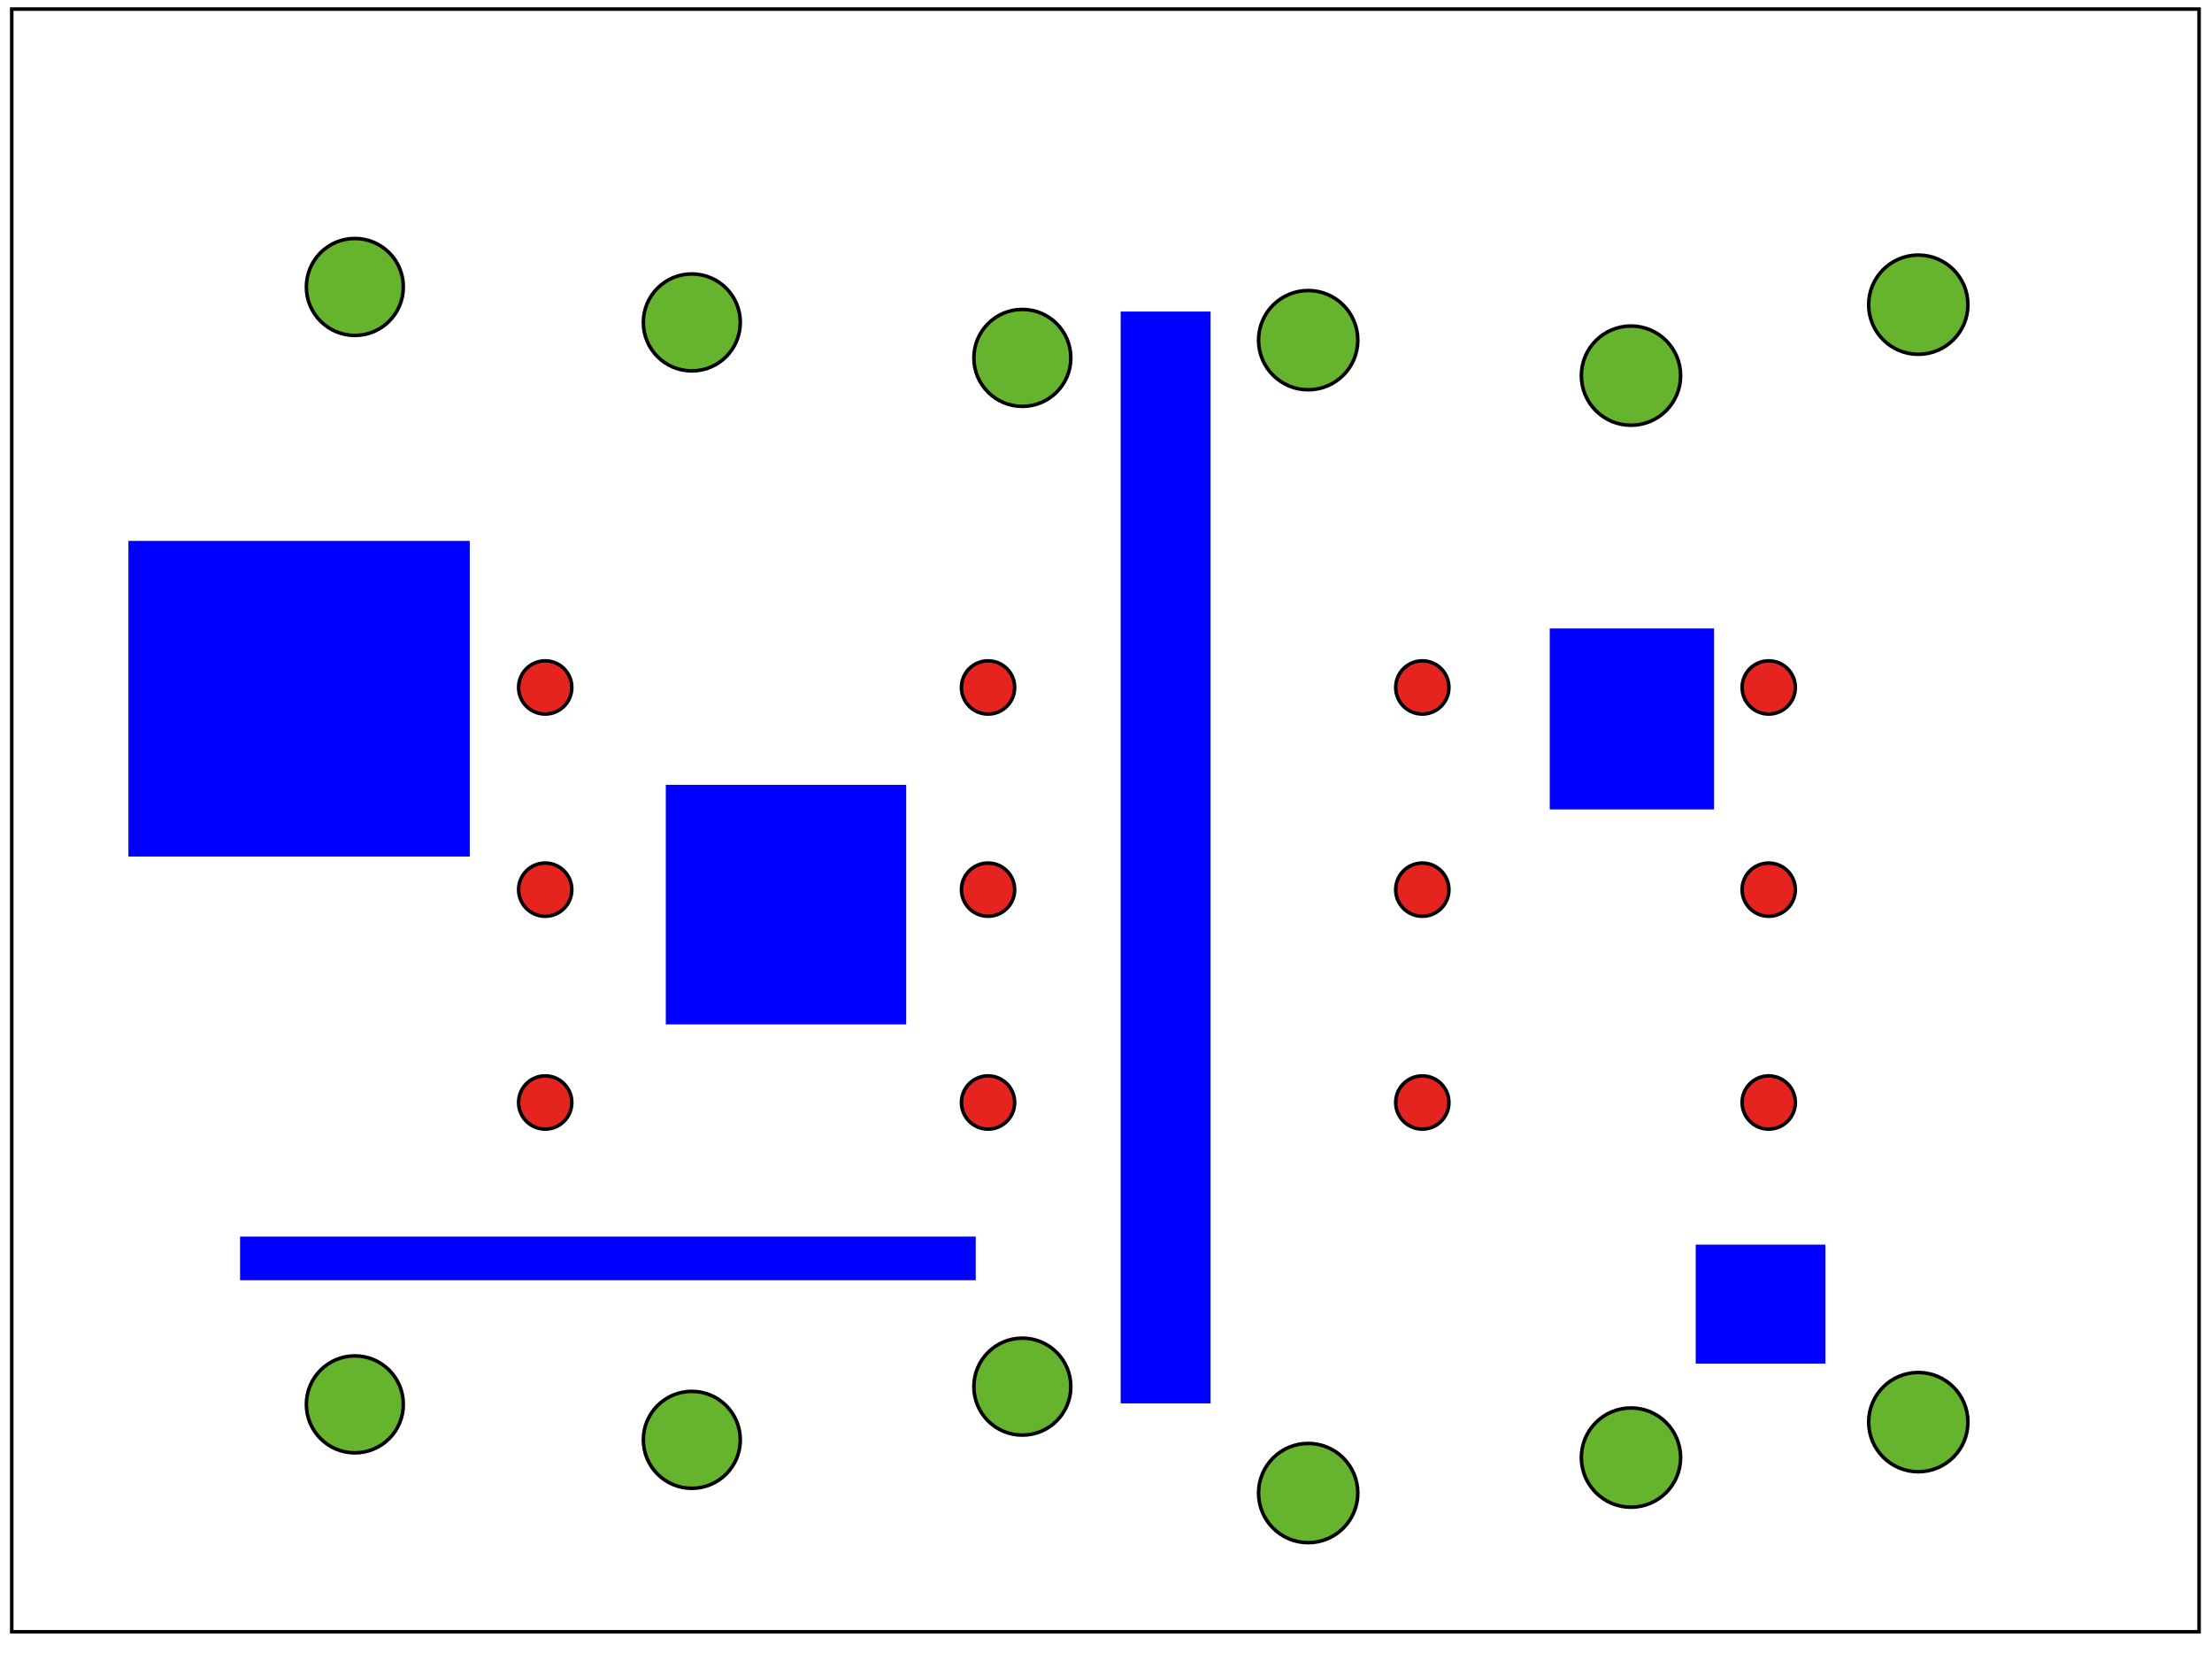
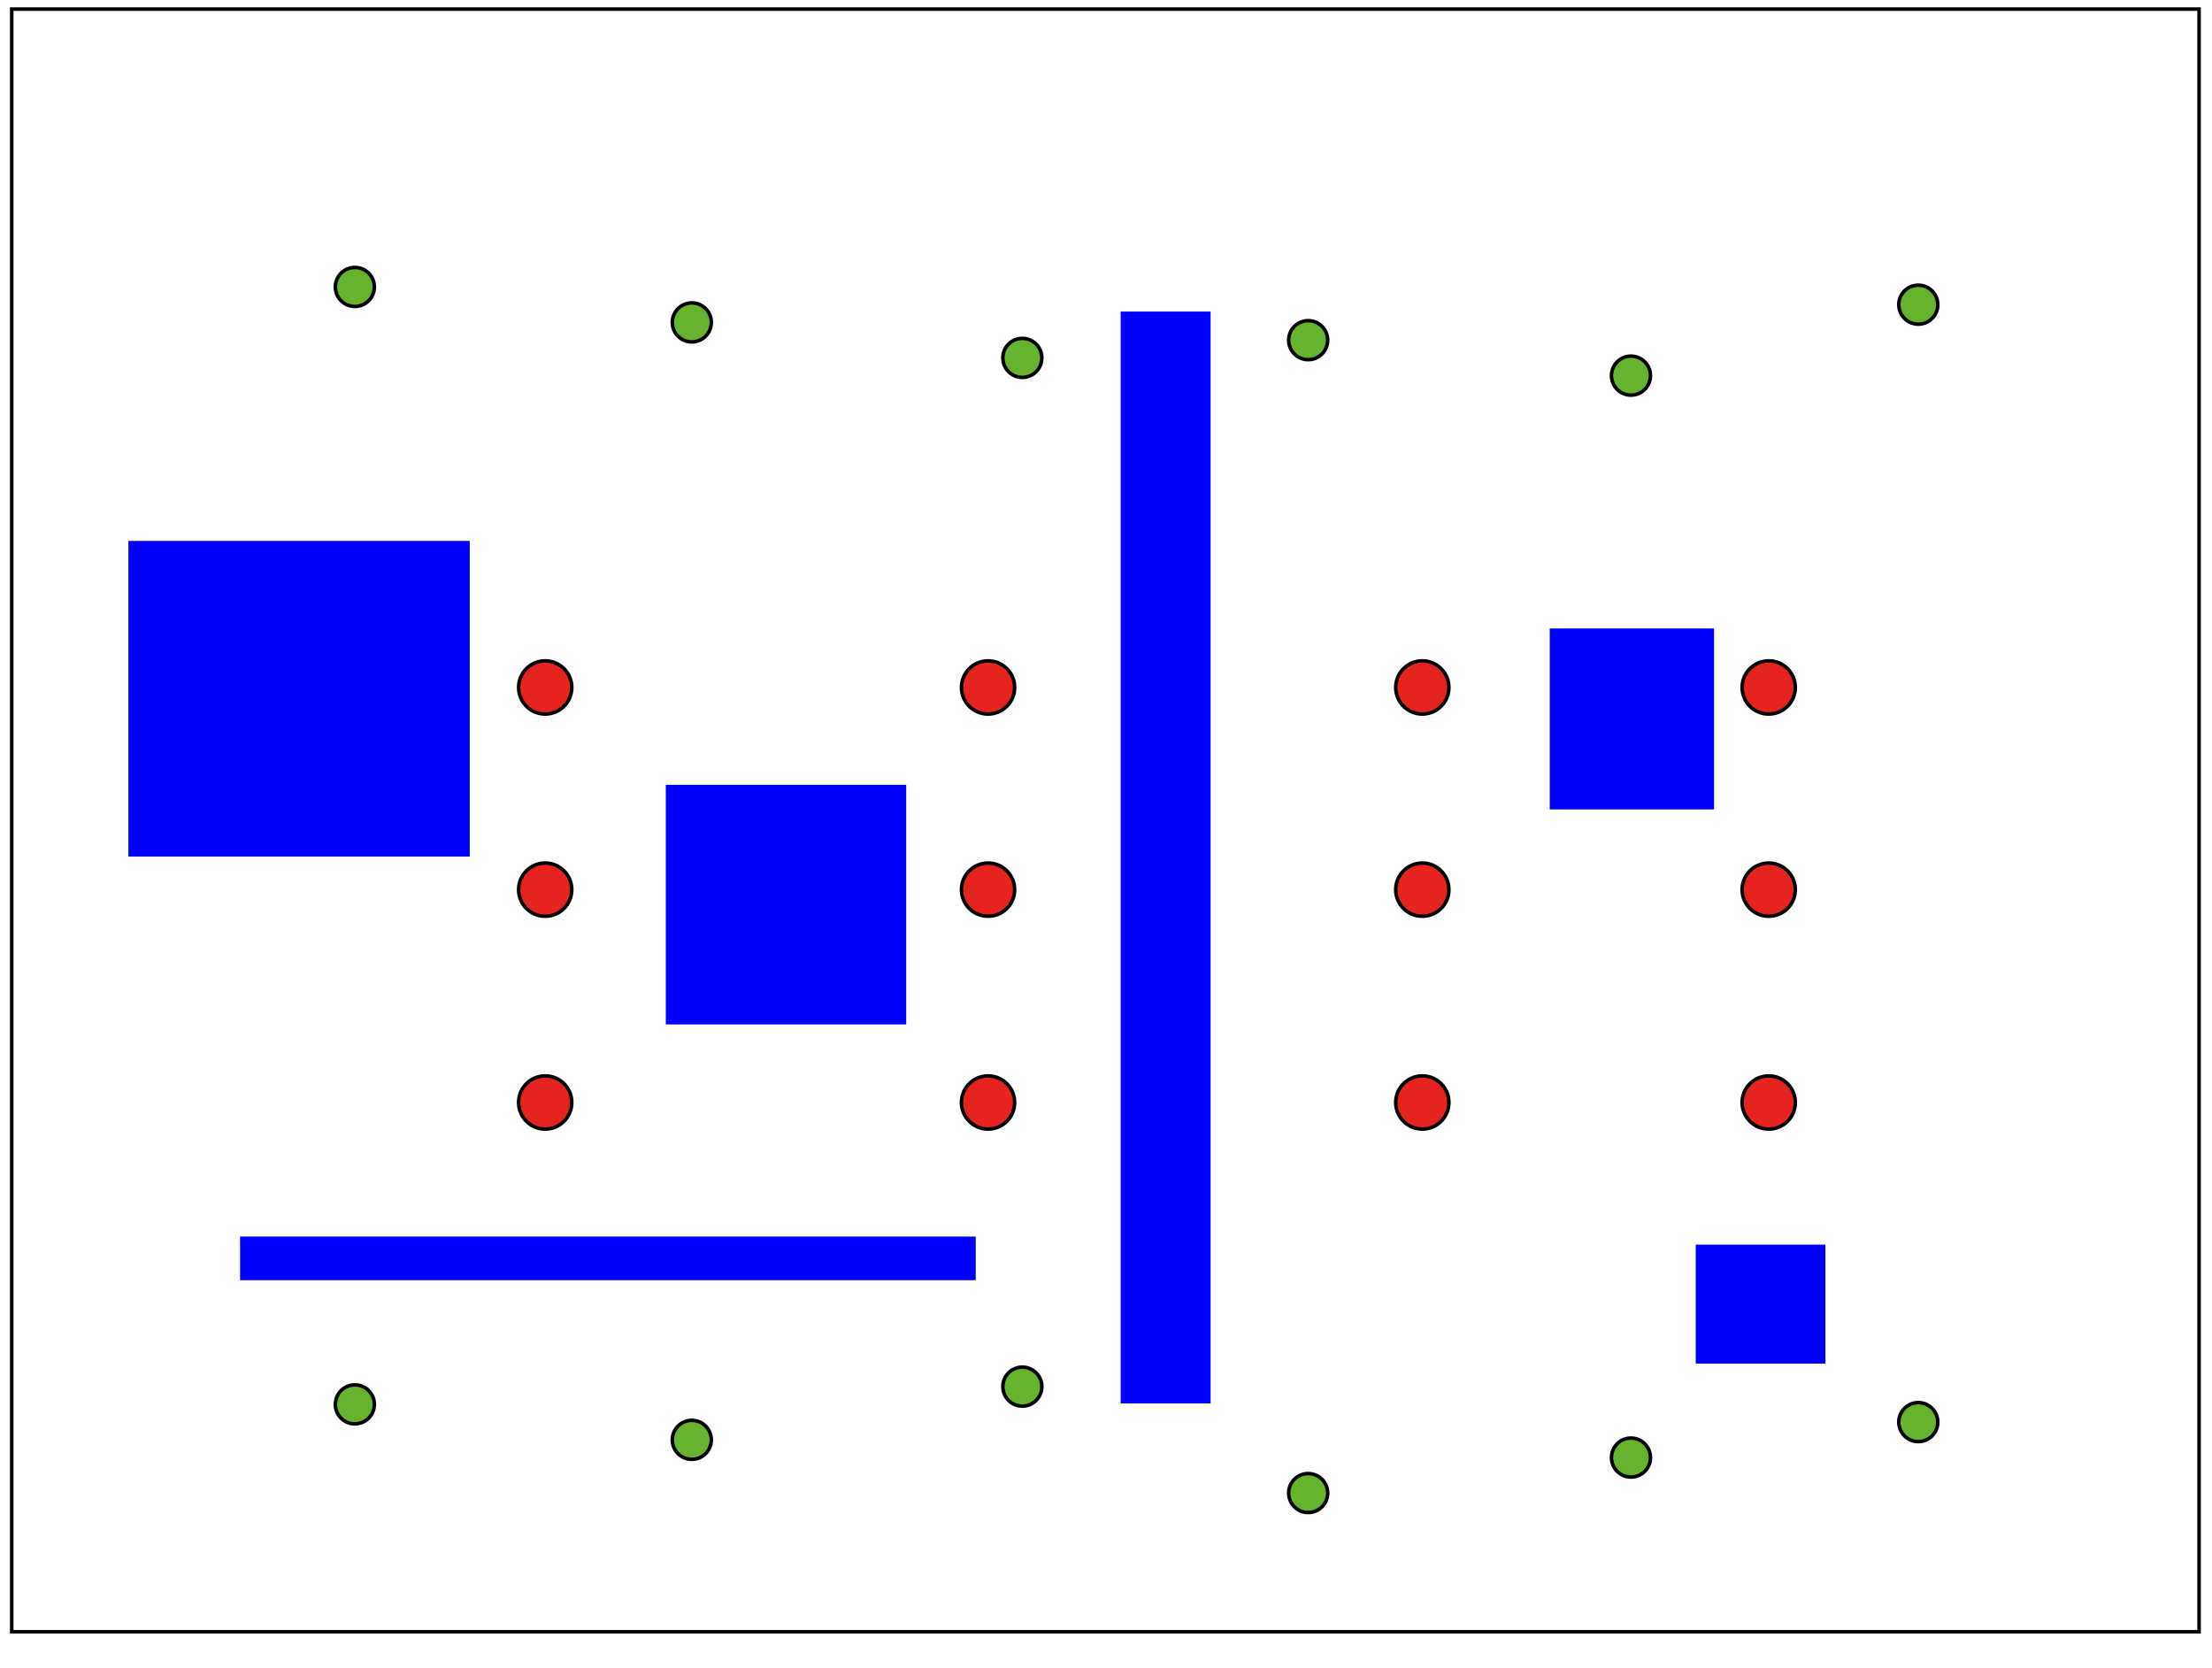
<svg xmlns="http://www.w3.org/2000/svg" version="1.1" id="Ebene_1" x="0px" y="0px" width="623.619px" height="470px" viewBox="0 0 623.619 470" enable-background="new 0 0 623.619 470" xml:space="preserve">
  <defs id="defs31" />
  <circle id="start_1_1_" fill="#E52420" stroke="#000000" stroke-miterlimit="10" cx="153.707" cy="193.793" r="7.499" />
  <circle id="start_2_1_" fill="#E52420" stroke="#000000" stroke-miterlimit="10" cx="278.557" cy="193.793" r="7.5" />
  <circle id="start_3_1_" fill="#E52420" stroke="#000000" stroke-miterlimit="10" cx="400.986" cy="193.793" r="7.499" />
  <circle id="start_4_1_" fill="#E52420" stroke="#000000" stroke-miterlimit="10" cx="498.649" cy="193.793" r="7.5" />
  <circle id="start_5_1_" fill="#E52420" stroke="#000000" stroke-miterlimit="10" cx="153.707" cy="250.793" r="7.499" />
  <circle id="start_6_1_" fill="#E52420" stroke="#000000" stroke-miterlimit="10" cx="278.557" cy="250.793" r="7.5" />
  <circle id="start_7_1_" fill="#E52420" stroke="#000000" stroke-miterlimit="10" cx="400.986" cy="250.793" r="7.499" />
  <circle id="start_8_1_" fill="#E52420" stroke="#000000" stroke-miterlimit="10" cx="498.649" cy="250.793" r="7.5" />
  <circle id="start_9_1_" fill="#E52420" stroke="#000000" stroke-miterlimit="10" cx="153.707" cy="310.793" r="7.499" />
  <circle id="start_10_1_" fill="#E52420" stroke="#000000" stroke-miterlimit="10" cx="278.557" cy="310.793" r="7.5" />
  <circle id="start_11_1_" fill="#E52420" stroke="#000000" stroke-miterlimit="10" cx="400.986" cy="310.793" r="7.499" />
  <circle id="start_12_1_" fill="#E52420" stroke="#000000" stroke-miterlimit="10" cx="498.649" cy="310.793" r="7.5" />
-   <circle id="goal_1_1_" fill="#66B32E" stroke="#000000" stroke-miterlimit="10" cx="100.042" cy="80.891" r="13.668" />
-   <circle id="goal_2_1_" fill="#66B32E" stroke="#000000" stroke-miterlimit="10" cx="195.042" cy="90.891" r="13.668" />
-   <circle id="goal_3_1_" fill="#66B32E" stroke="#000000" stroke-miterlimit="10" cx="288.224" cy="100.891" r="13.668" />
-   <circle id="goal_4_1_" fill="#66B32E" stroke="#000000" stroke-miterlimit="10" cx="368.81" cy="95.891" r="13.99" />
-   <circle id="goal_5_1_" fill="#66B32E" stroke="#000000" stroke-miterlimit="10" cx="459.816" cy="105.891" r="13.99" />
-   <circle id="goal_6_1_" fill="#66B32E" stroke="#000000" stroke-miterlimit="10" cx="540.816" cy="85.891" r="13.99" />
-   <circle id="goal_7_1_" fill="#66B32E" stroke="#000000" stroke-miterlimit="10" cx="100.042" cy="395.891" r="13.668" />
-   <circle id="goal_8_1_" fill="#66B32E" stroke="#000000" stroke-miterlimit="10" cx="195.042" cy="405.891" r="13.668" />
-   <circle id="goal_9_1_" fill="#66B32E" stroke="#000000" stroke-miterlimit="10" cx="288.224" cy="390.891" r="13.668" />
-   <circle id="goal_10_1_" fill="#66B32E" stroke="#000000" stroke-miterlimit="10" cx="368.81" cy="420.891" r="13.99" />
-   <circle id="goal_11_1_" fill="#66B32E" stroke="#000000" stroke-miterlimit="10" cx="459.816" cy="410.891" r="13.99" />
-   <circle id="goal_12_1_" fill="#66B32E" stroke="#000000" stroke-miterlimit="10" cx="540.816" cy="400.891" r="13.99" />
+   <circle id="goal_1_1_" fill="#66B32E" stroke="#000000" stroke-miterlimit="10" cx="100.042" cy="80.891" r="5.5" />
+   <circle id="goal_2_1_" fill="#66B32E" stroke="#000000" stroke-miterlimit="10" cx="195.042" cy="90.891" r="5.5" />
+   <circle id="goal_3_1_" fill="#66B32E" stroke="#000000" stroke-miterlimit="10" cx="288.224" cy="100.891" r="5.5" />
+   <circle id="goal_4_1_" fill="#66B32E" stroke="#000000" stroke-miterlimit="10" cx="368.81" cy="95.891" r="5.5" />
+   <circle id="goal_5_1_" fill="#66B32E" stroke="#000000" stroke-miterlimit="10" cx="459.816" cy="105.891" r="5.5" />
+   <circle id="goal_6_1_" fill="#66B32E" stroke="#000000" stroke-miterlimit="10" cx="540.816" cy="85.891" r="5.5" />
+   <circle id="goal_7_1_" fill="#66B32E" stroke="#000000" stroke-miterlimit="10" cx="100.042" cy="395.891" r="5.5" />
+   <circle id="goal_8_1_" fill="#66B32E" stroke="#000000" stroke-miterlimit="10" cx="195.042" cy="405.891" r="5.5" />
+   <circle id="goal_9_1_" fill="#66B32E" stroke="#000000" stroke-miterlimit="10" cx="288.224" cy="390.891" r="5.5" />
+   <circle id="goal_10_1_" fill="#66B32E" stroke="#000000" stroke-miterlimit="10" cx="368.81" cy="420.891" r="5.5" />
+   <circle id="goal_11_1_" fill="#66B32E" stroke="#000000" stroke-miterlimit="10" cx="459.816" cy="410.891" r="5.5" />
+   <circle id="goal_12_1_" fill="#66B32E" stroke="#000000" stroke-miterlimit="10" cx="540.816" cy="400.891" r="5.5" />
  <polygon fill="none" stroke="#000000" stroke-miterlimit="10" points="619.977,460 619.977,2.563 3.31,2.563 3.31,460 " id="polygon26" />
  <rect style="fill:#0000ff;fill-rule:evenodd" id="rect243" width="96.232" height="88.985" x="36.201" y="152.481" />
  <rect style="fill:#0000ff;fill-rule:evenodd" id="rect245" width="46.319" height="51.012" x="436.909" y="177.158" />
  <rect style="fill:#0000ff;fill-rule:evenodd" id="rect247" width="25.353" height="307.798" x="315.944" y="87.826" />
  <rect style="fill:#0000ff;fill-rule:evenodd" id="rect249" width="36.567" height="33.535" x="478.068" y="350.861" />
  <rect style="fill:#0000ff;fill-rule:evenodd" id="rect251" width="67.772" height="67.543" x="187.707" y="221.241" />
  <rect style="fill:#0000ff;fill-rule:evenodd" id="rect253" width="207.398" height="12.305" x="67.682" y="348.585" />
</svg>
